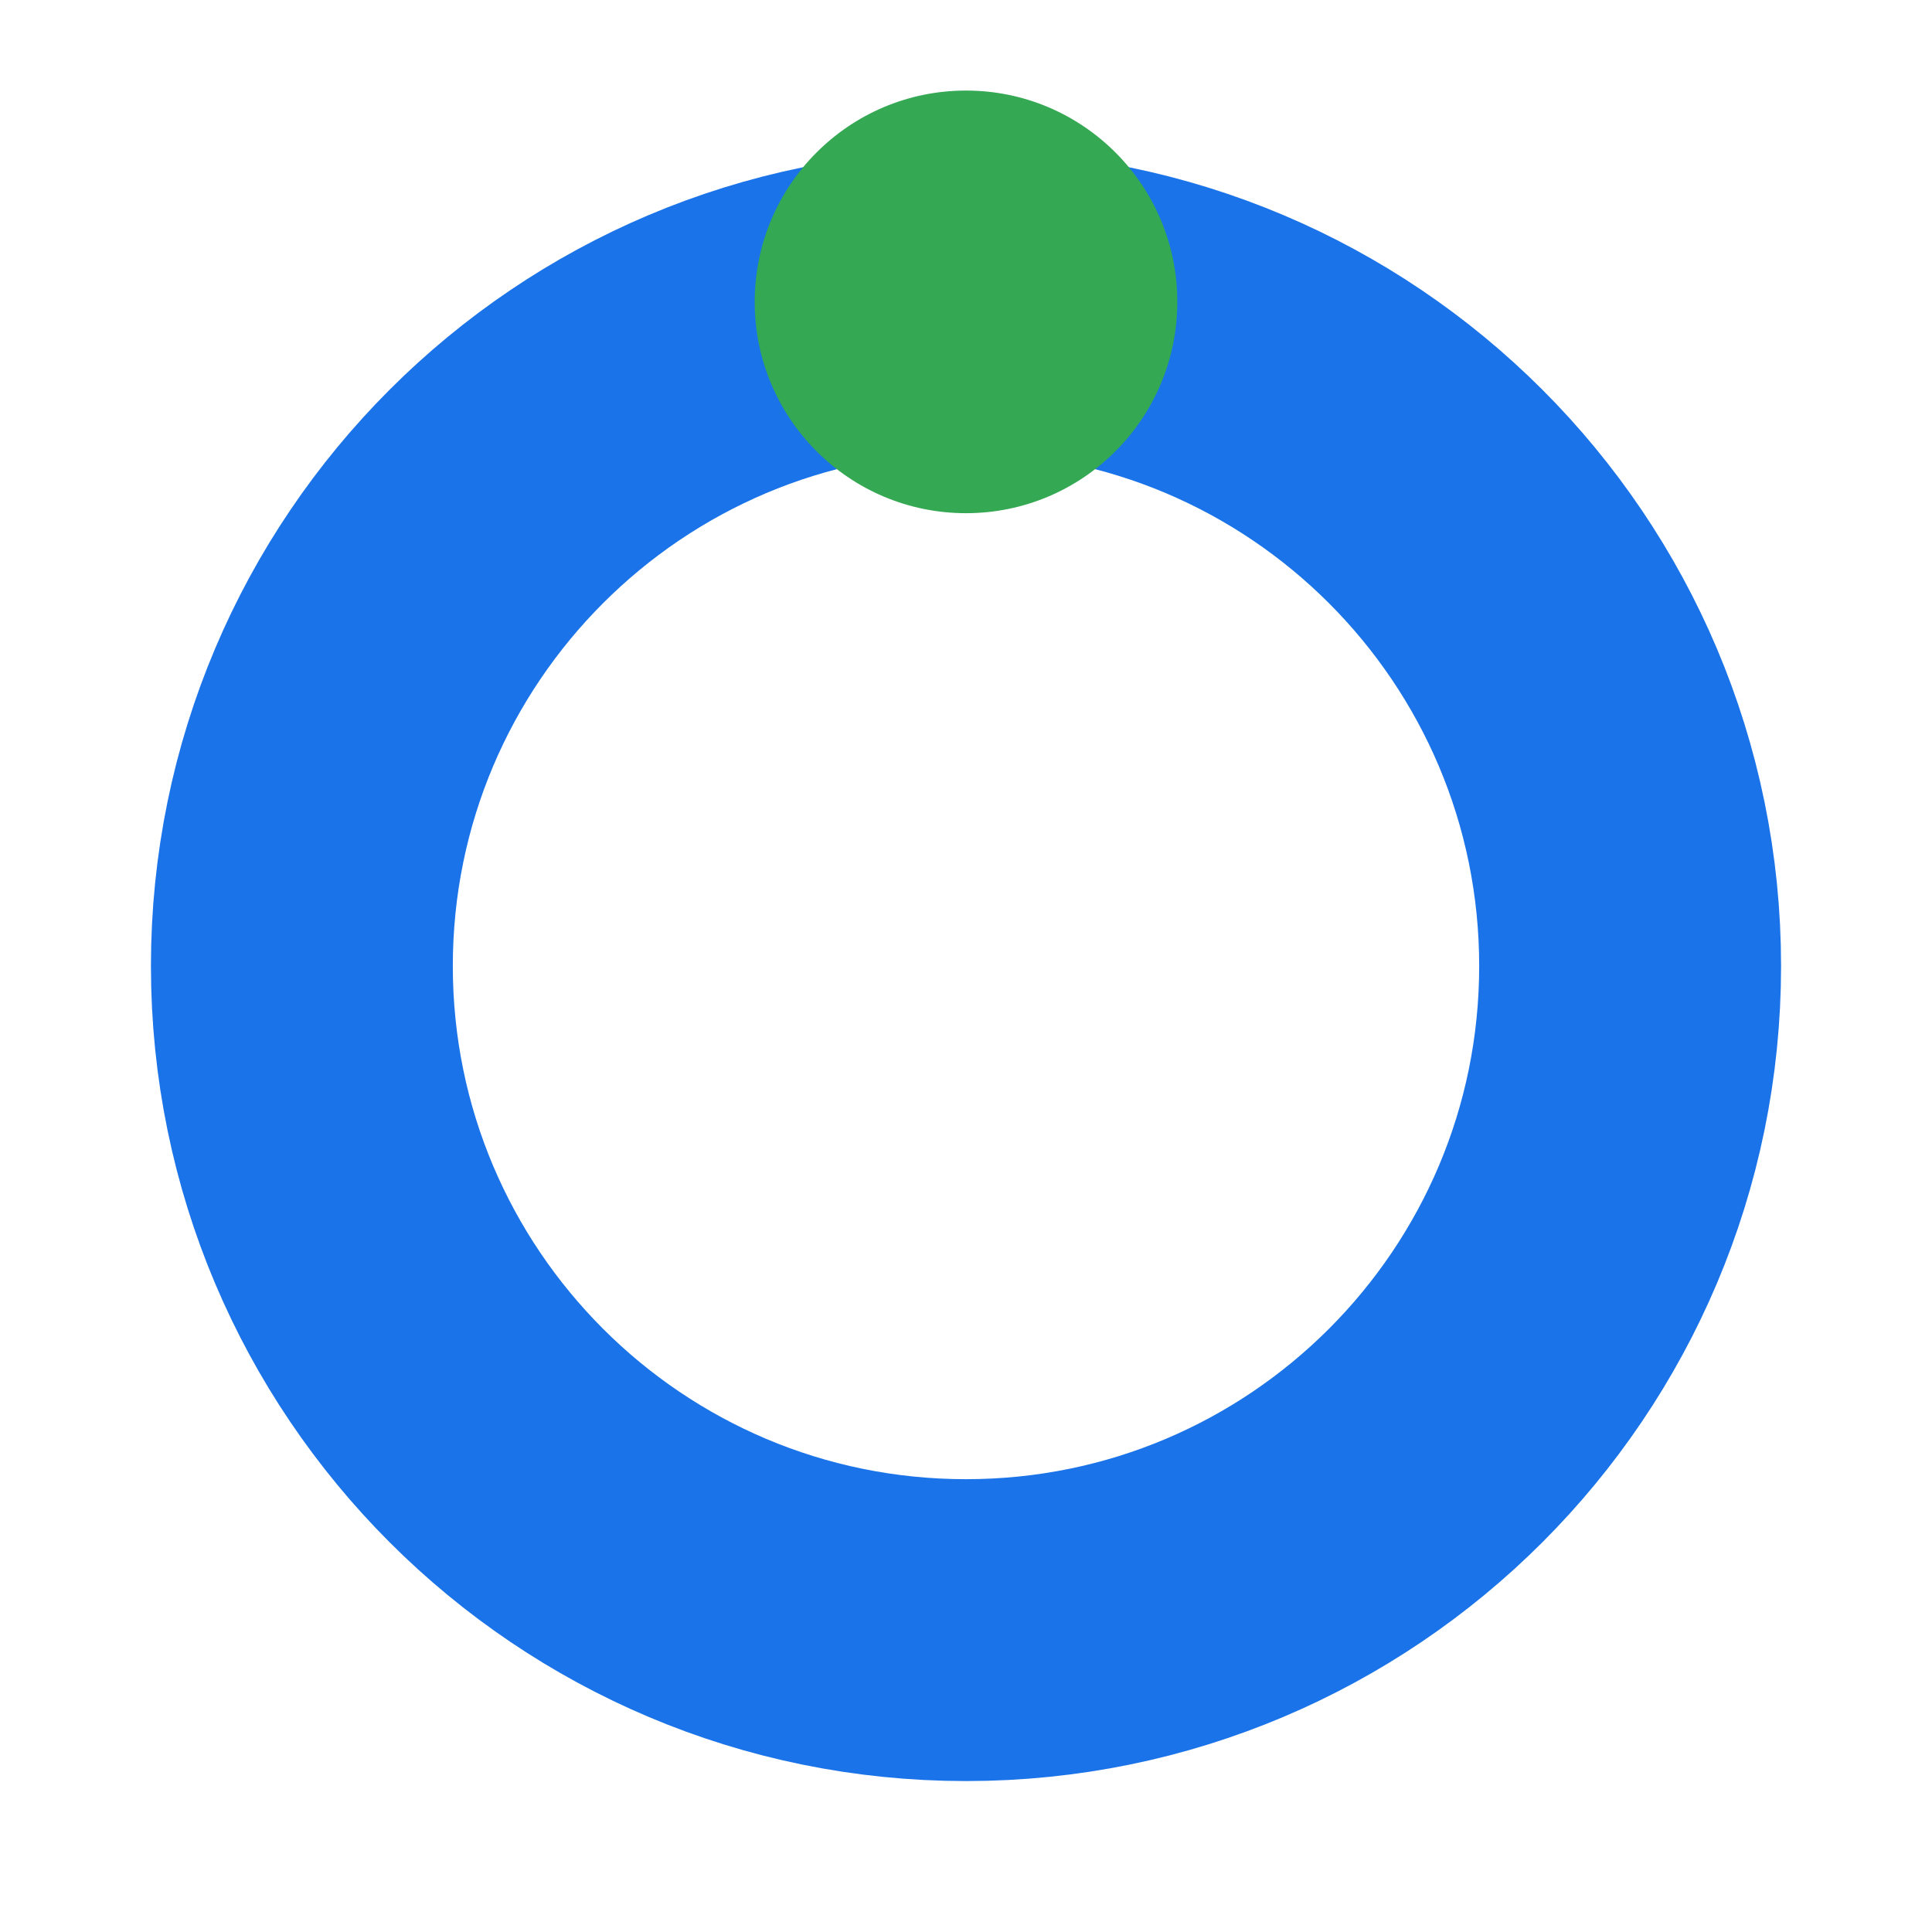
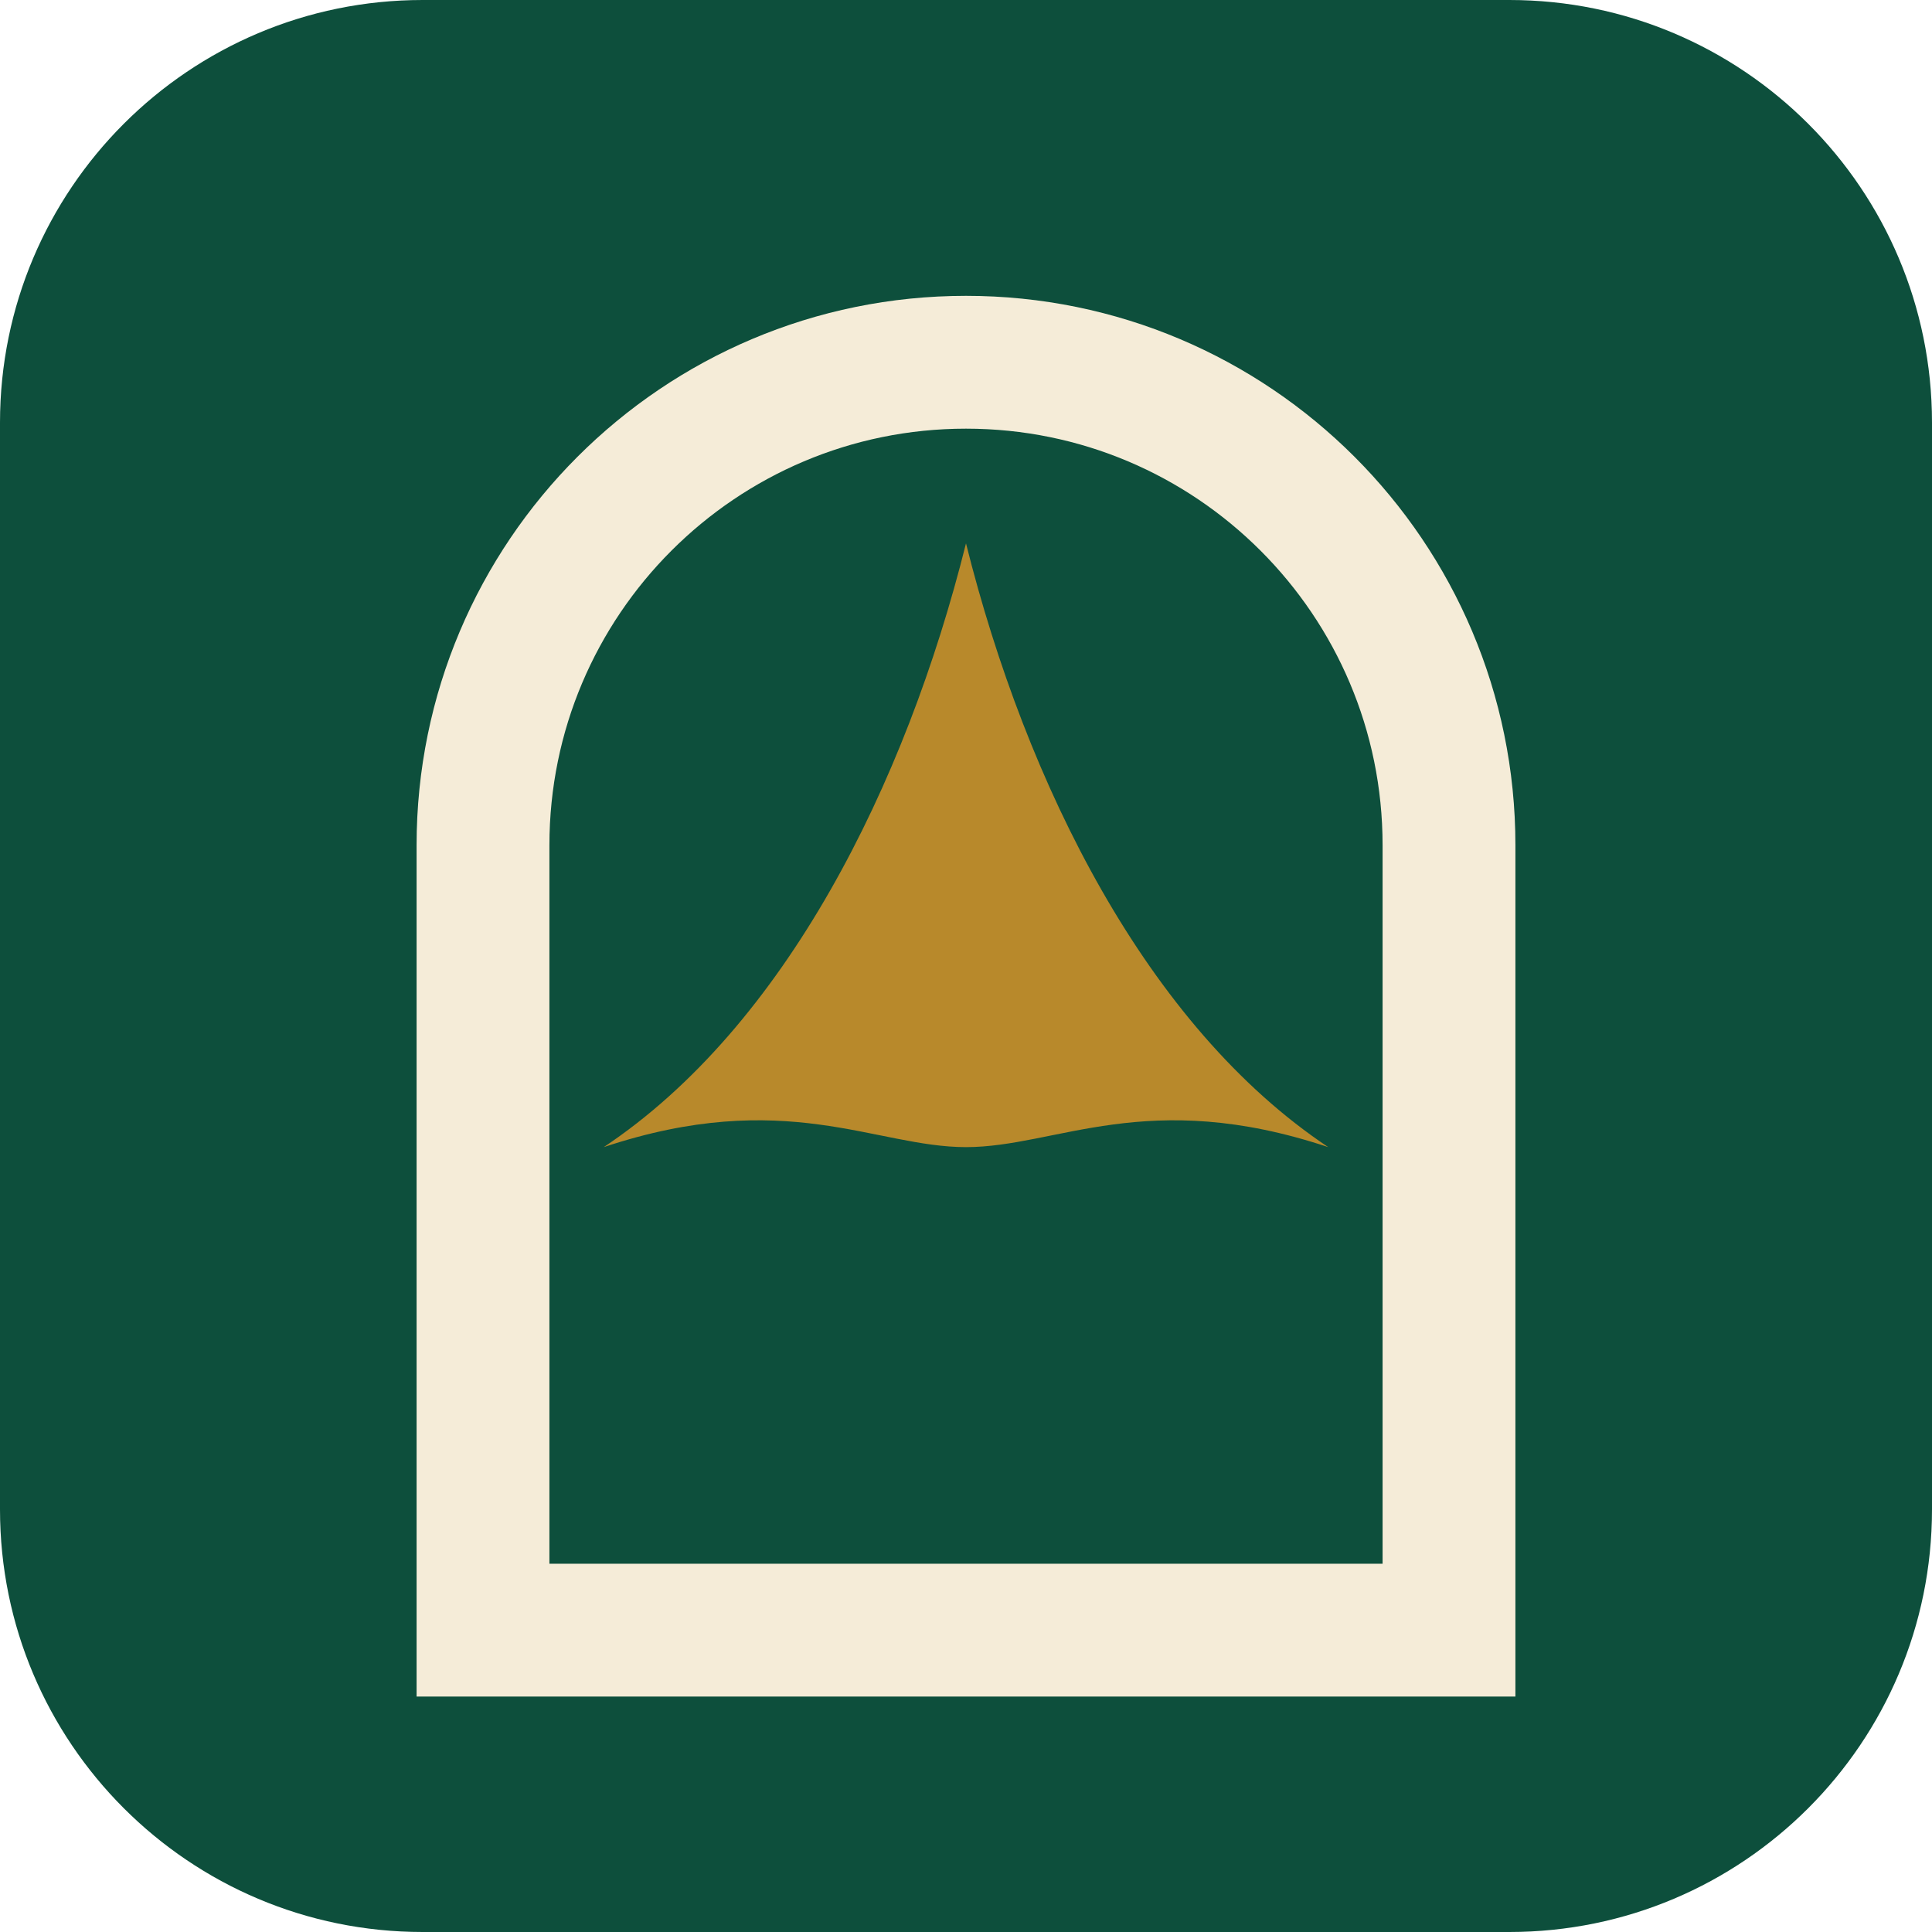
<svg xmlns="http://www.w3.org/2000/svg" viewBox="0 0 32 32">
-   <circle cx="16" cy="16" r="11" fill="none" stroke="#1a73e8" stroke-width="5" />
-   <circle cx="16" cy="5" r="3.5" fill="#34a853" />
+   <rect width="32" height="32" rx="7" fill="#0d4f3c" />
+   <path d="M8 27V14a8 8 0 0 1 16 0v13z" fill="none" stroke="#f5ecd8" stroke-width="2.2" />
+   <path d="M16 9c-1 4-3 8-6 10 3-1 4.5 0 6 0s3-1 6 0c-3-2-5-6-6-10z" fill="#b8892b" />
</svg>
